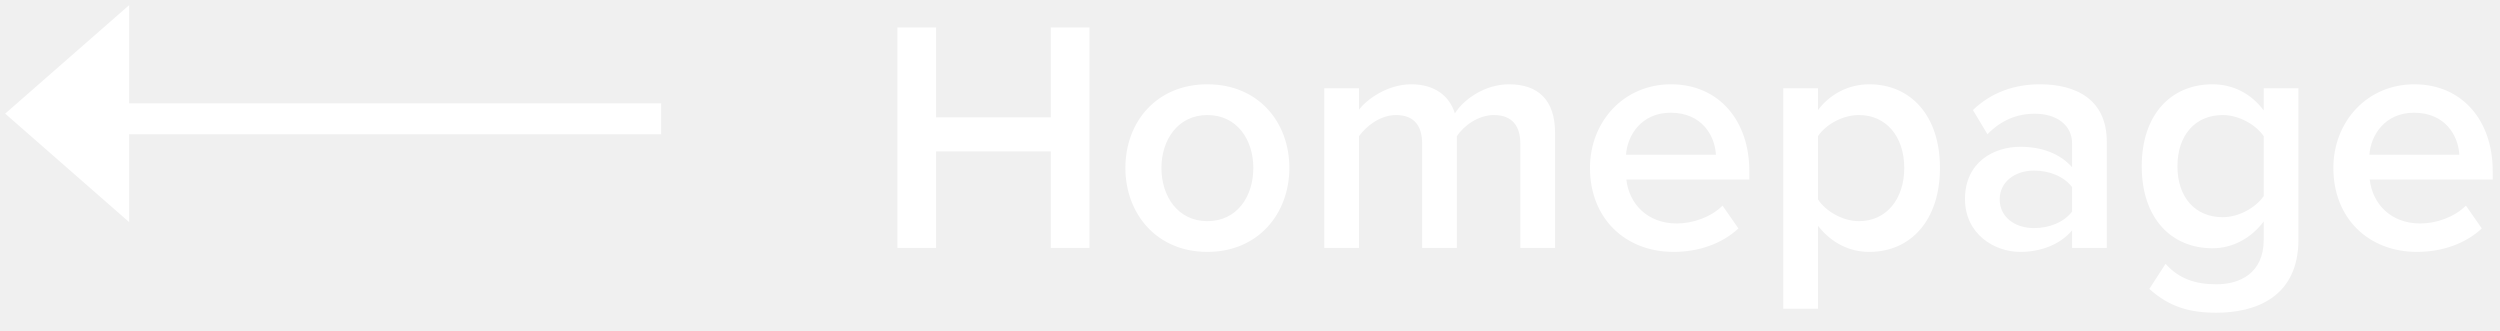
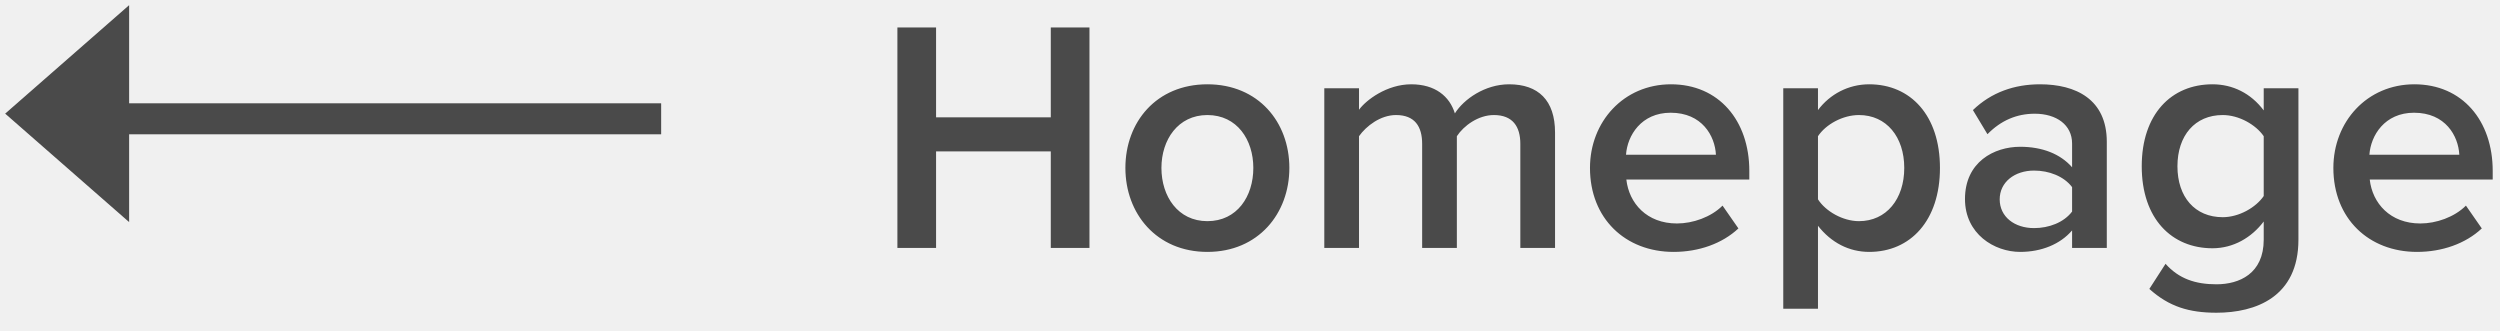
<svg xmlns="http://www.w3.org/2000/svg" width="121px" height="16px" viewBox="0 0 121 16" version="1.1">
  <defs />
  <g id="Page-1" stroke="none" stroke-width="1" fill="none" fill-rule="evenodd">
-     <g id="Group-79" fill="#FFFFFF">
+     <g id="Group-79" fill="#4A4A4A">
      <g id="Group-15">
        <g id="Group-14" transform="translate(16, 5.5) scale(-1, 1) translate(-16, -5.5) ">
          <polygon id="Line" fill-rule="nonzero" points="0 6.5 26.5 6.5 26.5 5 0 5" />
          <polygon id="Triangle-4" transform="translate(28.75, 5.5) rotate(90) translate(-28.75, -5.5) " points="28.75 2.5 34 8.5 23.5 8.5" />
        </g>
      </g>
      <path d="M52.73,12 L52.73,1.328 L50.858,1.328 L50.858,5.68 L45.306,5.68 L45.306,1.328 L43.434,1.328 L43.434,12 L45.306,12 L45.306,7.328 L50.858,7.328 L50.858,12 L52.73,12 Z M58.437,12.192 C55.973,12.192 54.469,10.336 54.469,8.128 C54.469,5.904 55.973,4.08 58.437,4.08 C60.901,4.08 62.405,5.904 62.405,8.128 C62.405,10.336 60.901,12.192 58.437,12.192 Z M58.437,10.704 C59.877,10.704 60.661,9.504 60.661,8.128 C60.661,6.768 59.877,5.568 58.437,5.568 C57.013,5.568 56.213,6.768 56.213,8.128 C56.213,9.504 57.013,10.704 58.437,10.704 Z M75.264,12 L75.264,6.416 C75.264,4.848 74.448,4.08 73.04,4.08 C71.872,4.08 70.848,4.8 70.416,5.488 C70.16,4.656 69.456,4.08 68.304,4.08 C67.12,4.08 66.112,4.848 65.776,5.312 L65.776,4.272 L64.096,4.272 L64.096,12 L65.776,12 L65.776,6.592 C66.128,6.096 66.816,5.568 67.568,5.568 C68.48,5.568 68.832,6.128 68.832,6.96 L68.832,12 L70.512,12 L70.512,6.592 C70.848,6.08 71.552,5.568 72.304,5.568 C73.216,5.568 73.584,6.128 73.584,6.96 L73.584,12 L75.264,12 Z M81.003,12.192 C78.667,12.192 76.955,10.576 76.955,8.128 C76.955,5.888 78.587,4.08 80.875,4.08 C83.195,4.08 84.667,5.84 84.667,8.272 L84.667,8.688 L78.715,8.688 C78.843,9.84 79.707,10.816 81.163,10.816 C81.931,10.816 82.811,10.512 83.371,9.952 L84.139,11.056 C83.355,11.792 82.219,12.192 81.003,12.192 Z M83.051,7.488 C83.003,6.576 82.379,5.456 80.859,5.456 C79.435,5.456 78.763,6.56 78.699,7.488 L83.051,7.488 Z M90.47,12.192 C89.494,12.192 88.63,11.744 87.99,10.928 L87.99,14.944 L86.31,14.944 L86.31,4.272 L87.99,4.272 L87.99,5.328 C88.566,4.56 89.462,4.08 90.47,4.08 C92.47,4.08 93.894,5.584 93.894,8.128 C93.894,10.672 92.47,12.192 90.47,12.192 Z M89.974,10.704 C91.302,10.704 92.166,9.632 92.166,8.128 C92.166,6.624 91.302,5.568 89.974,5.568 C89.19,5.568 88.374,6.016 87.99,6.592 L87.99,9.648 C88.358,10.224 89.19,10.704 89.974,10.704 Z M101.969,12 L100.289,12 L100.289,11.152 C99.713,11.824 98.801,12.192 97.777,12.192 C96.529,12.192 95.105,11.328 95.105,9.632 C95.105,7.84 96.513,7.104 97.777,7.104 C98.833,7.104 99.713,7.44 100.289,8.096 L100.289,6.944 C100.289,6.048 99.537,5.504 98.481,5.504 C97.617,5.504 96.849,5.824 96.193,6.496 L95.489,5.328 C96.385,4.464 97.505,4.08 98.737,4.08 C100.465,4.08 101.969,4.8 101.969,6.864 L101.969,12 Z M98.449,11.04 C99.169,11.04 99.889,10.768 100.289,10.24 L100.289,9.056 C99.889,8.528 99.169,8.256 98.449,8.256 C97.505,8.256 96.785,8.816 96.785,9.648 C96.785,10.496 97.505,11.04 98.449,11.04 Z M107.276,15.136 C105.964,15.136 104.988,14.848 104.028,13.984 L104.812,12.768 C105.452,13.488 106.252,13.76 107.276,13.76 C108.38,13.76 109.564,13.248 109.564,11.6 L109.564,10.72 C108.972,11.504 108.092,12.016 107.084,12.016 C105.116,12.016 103.66,10.592 103.66,8.048 C103.66,5.536 105.084,4.08 107.084,4.08 C108.06,4.08 108.94,4.512 109.564,5.344 L109.564,4.272 L111.244,4.272 L111.244,11.6 C111.244,14.384 109.164,15.136 107.276,15.136 Z M107.58,10.512 C108.364,10.512 109.18,10.048 109.564,9.488 L109.564,6.592 C109.18,6.032 108.364,5.568 107.58,5.568 C106.236,5.568 105.388,6.56 105.388,8.048 C105.388,9.536 106.236,10.512 107.58,10.512 Z M116.983,12.192 C114.647,12.192 112.935,10.576 112.935,8.128 C112.935,5.888 114.567,4.08 116.855,4.08 C119.175,4.08 120.647,5.84 120.647,8.272 L120.647,8.688 L114.695,8.688 C114.823,9.84 115.687,10.816 117.143,10.816 C117.911,10.816 118.791,10.512 119.351,9.952 L120.119,11.056 C119.335,11.792 118.199,12.192 116.983,12.192 Z M119.031,7.488 C118.983,6.576 118.359,5.456 116.839,5.456 C115.415,5.456 114.743,6.56 114.679,7.488 L119.031,7.488 Z" id="Homepage" />
    </g>
  </g>
</svg>
